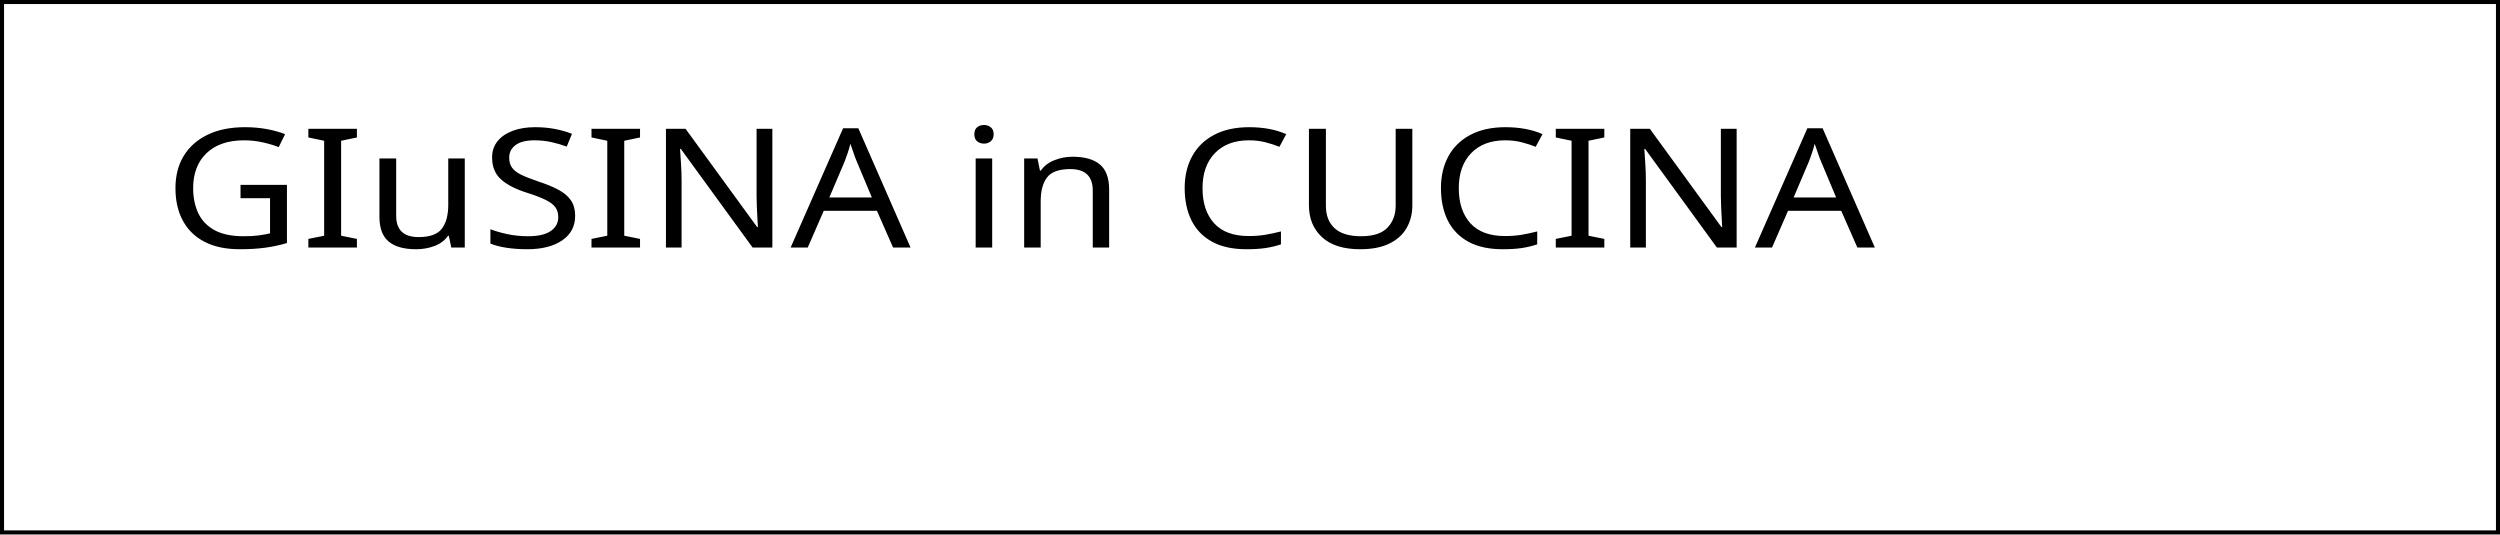
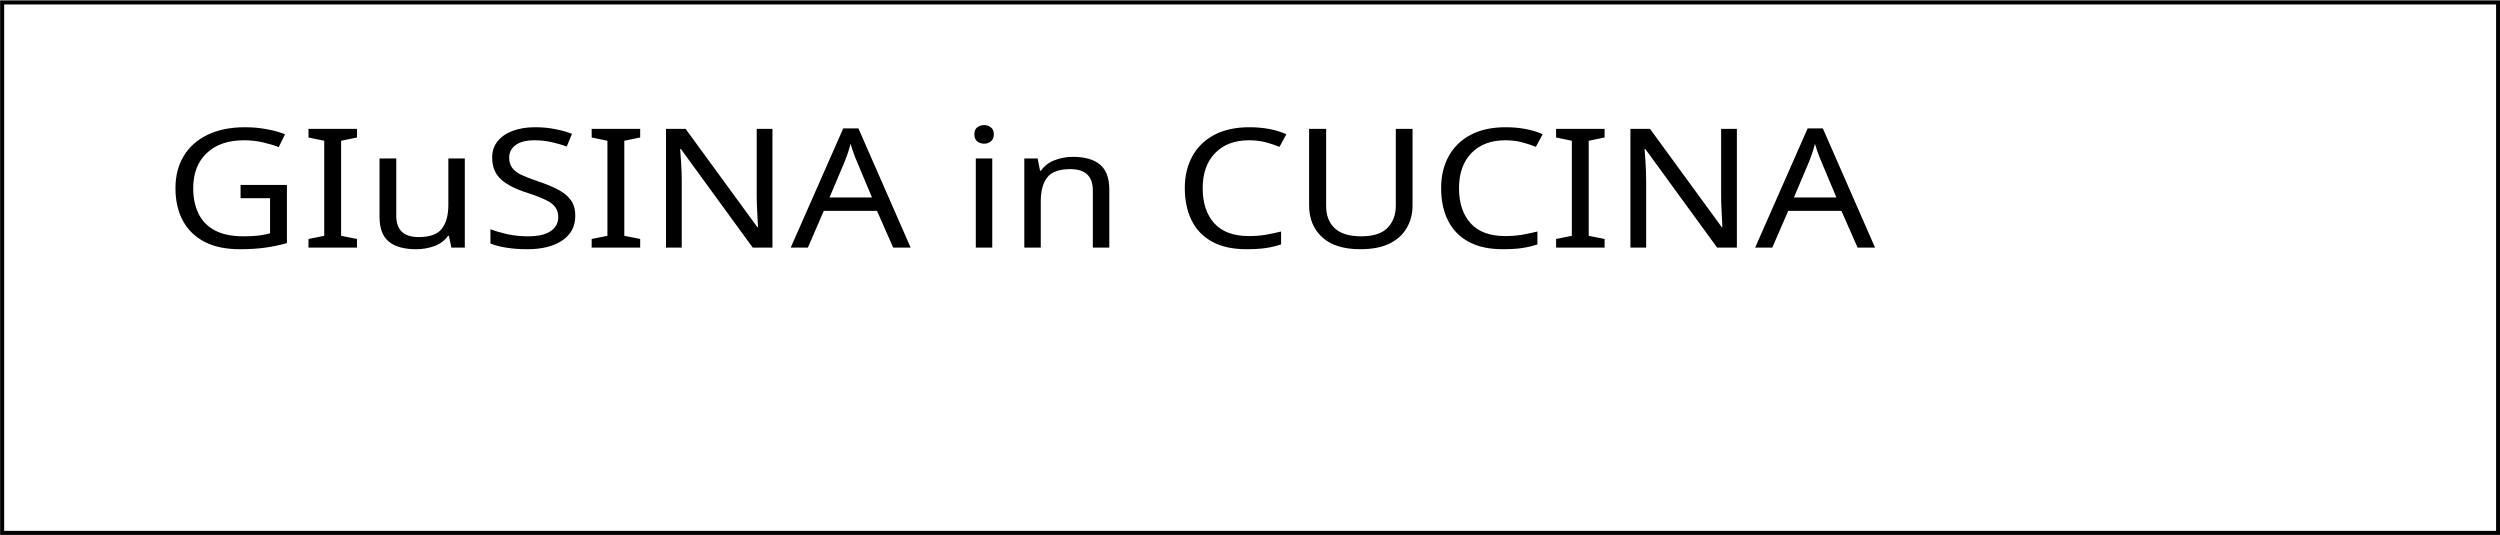
- <svg xmlns="http://www.w3.org/2000/svg" version="1.1" width="308.733" height="66" viewBox="0,0,308.733,66">
+ <svg xmlns="http://www.w3.org/2000/svg" version="1.0" id="Livello_1" x="0px" y="0px" viewBox="0 0 308.7 66" style="enable-background:new 0 0 308.7 66;" xml:space="preserve">
+   <style type="text/css">
+ 	.st0{fill:#FFFFFF;stroke:#000000;stroke-width:0.5;stroke-miterlimit:10;}
+ 	.st1{font-family:'ArialMT';}
+ 	.st2{font-size:20.534px;}
+ </style>
  <g transform="translate(-85.63379,-147)">
-     <g stroke-miterlimit="10">
-       <path d="M85.884,212.75v-65.5h308.233v65.5z" fill="#ffffff" stroke="#000000" stroke-width="0.5" />
-       <text transform="translate(105.8867,177.57) scale(0.58044,0.51334)" font-size="40" xml:space="preserve" fill="#000000" stroke="none" stroke-width="1" font-family="Curly" font-weight="normal" text-anchor="start">
-         <tspan x="0" dy="0">GIuSINA in CUCINA</tspan>
-       </text>
+     <g>
+       <path class="st0" d="M85.9,212.8v-65.5h308.2v65.5H85.9z" />
+       <text transform="matrix(1.1307 0 0 1 105.8867 177.5703)" class="st1 st2">GIuSINA in CUCINA</text>
    </g>
  </g>
</svg>
